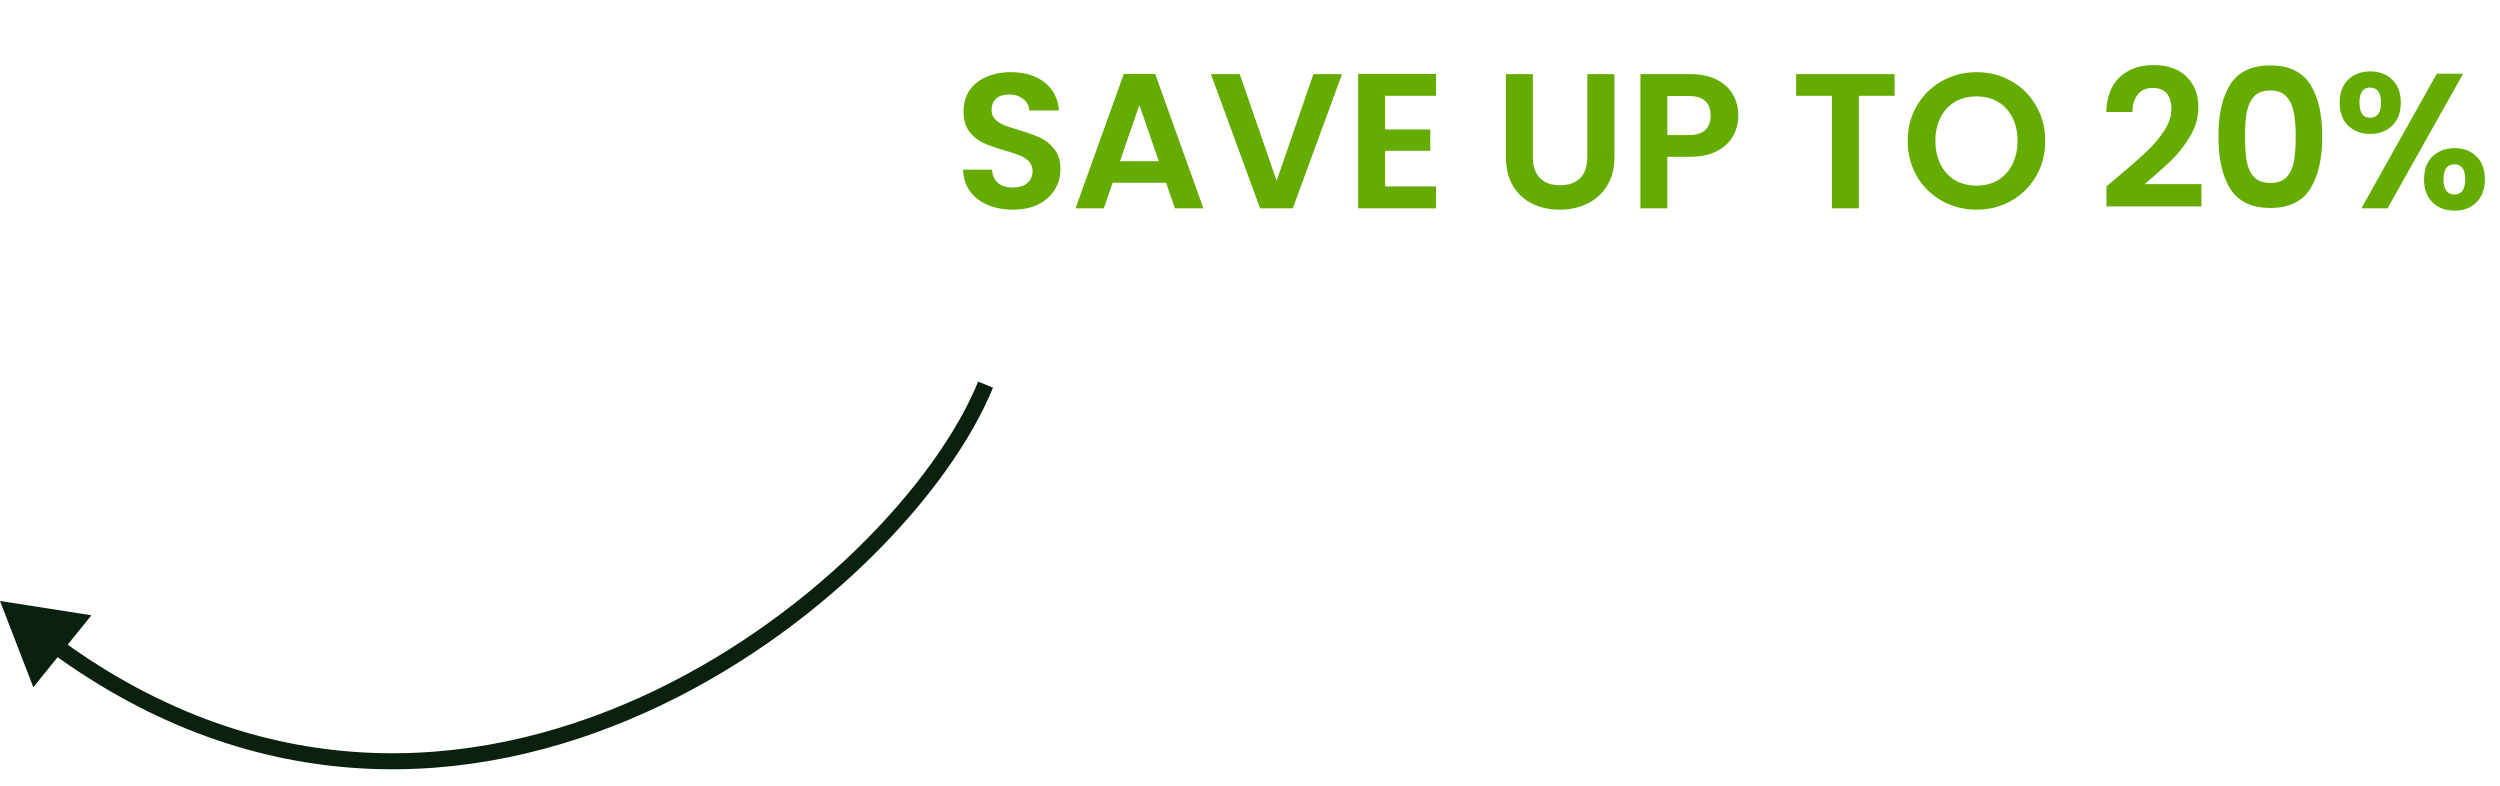
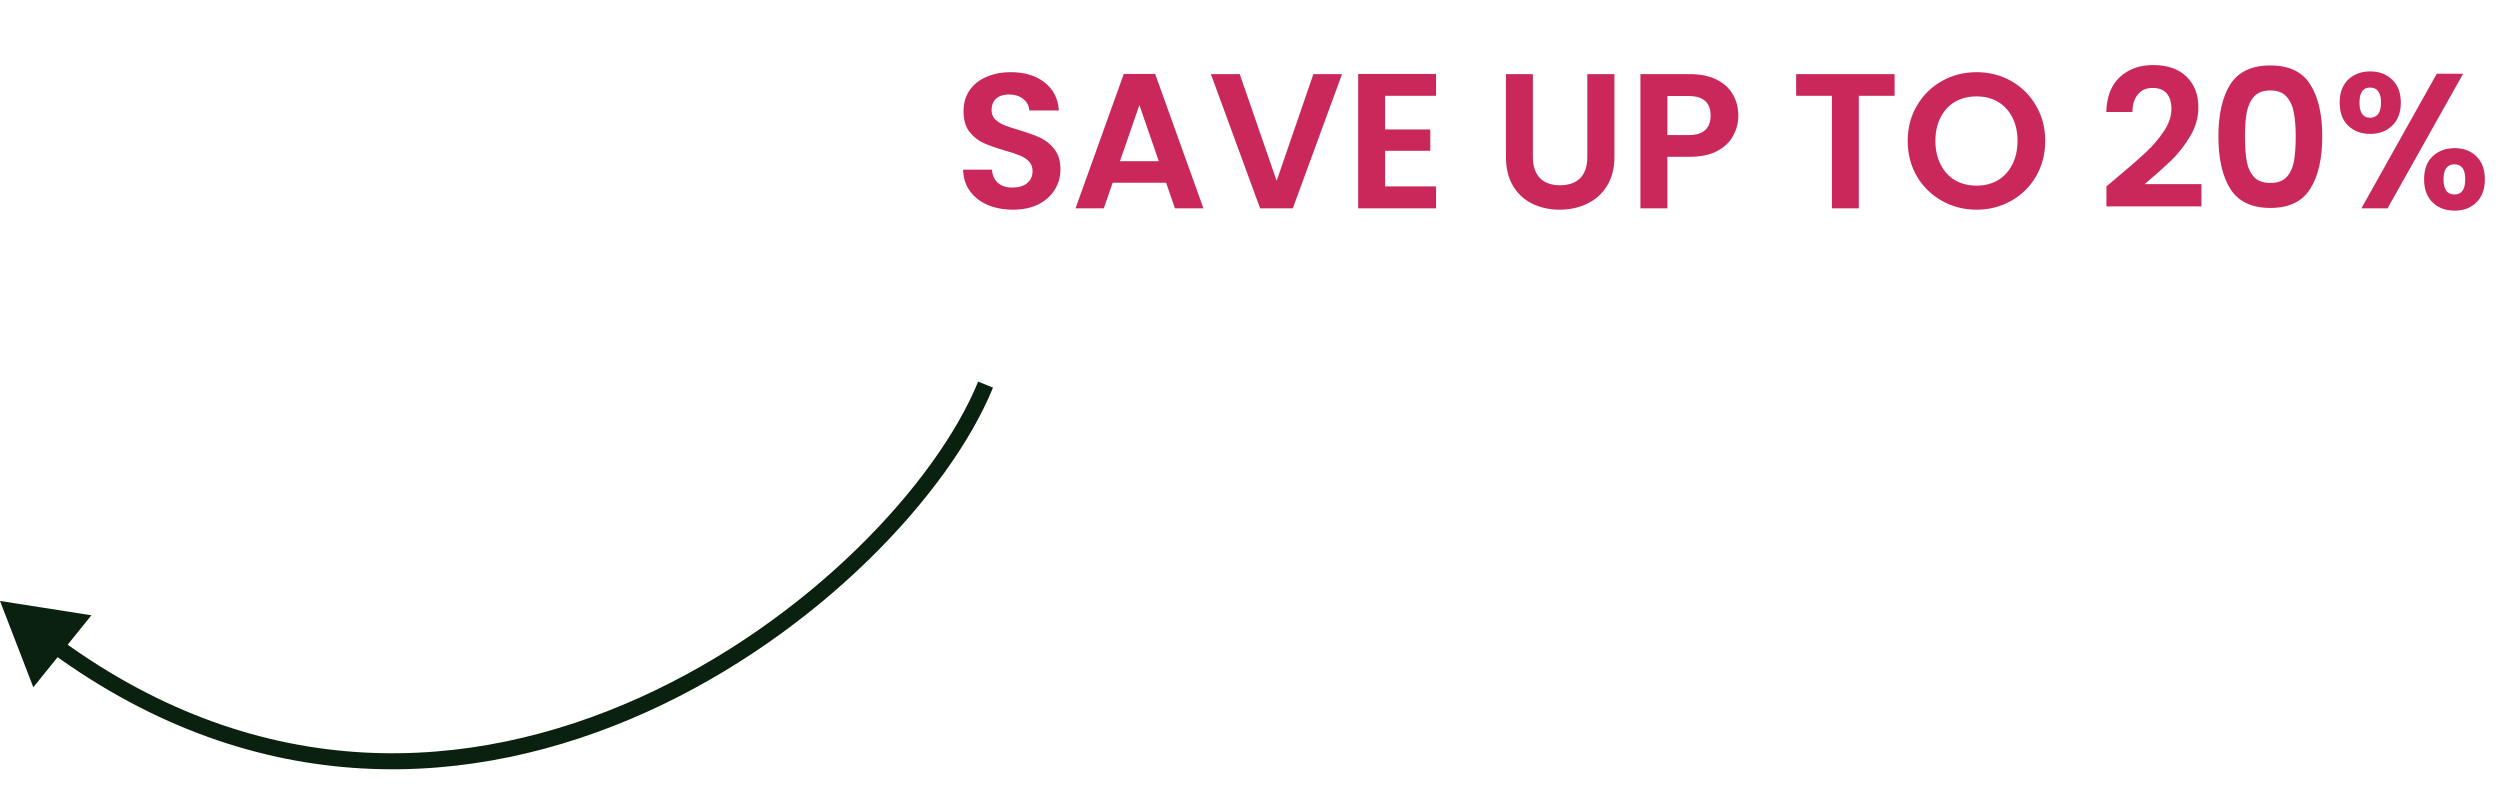
<svg xmlns="http://www.w3.org/2000/svg" width="156" height="49" viewBox="0 0 156 49" fill="none">
  <path d="M0 37.5L2.079 42.886L5.704 38.393L0 37.5ZM61.037 23.811C58.464 30.126 50.456 38.78 39.902 43.534C29.382 48.273 16.395 49.111 3.799 39.924L3.21 40.732C16.153 50.172 29.534 49.301 40.313 44.446C51.057 39.606 59.277 30.781 61.963 24.189L61.037 23.811Z" fill="#0B2110" />
-   <path d="M63.208 13.084C62.624 13.084 62.096 12.984 61.624 12.784C61.16 12.584 60.792 12.296 60.52 11.92C60.248 11.544 60.108 11.1 60.1 10.588H61.9C61.924 10.932 62.044 11.204 62.26 11.404C62.484 11.604 62.788 11.704 63.172 11.704C63.564 11.704 63.872 11.612 64.096 11.428C64.32 11.236 64.432 10.988 64.432 10.684C64.432 10.436 64.356 10.232 64.204 10.072C64.052 9.912 63.86 9.788 63.628 9.7C63.404 9.604 63.092 9.5 62.692 9.388C62.148 9.228 61.704 9.072 61.36 8.92C61.024 8.76 60.732 8.524 60.484 8.212C60.244 7.892 60.124 7.468 60.124 6.94C60.124 6.444 60.248 6.012 60.496 5.644C60.744 5.276 61.092 4.996 61.54 4.804C61.988 4.604 62.5 4.504 63.076 4.504C63.94 4.504 64.64 4.716 65.176 5.14C65.72 5.556 66.02 6.14 66.076 6.892H64.228C64.212 6.604 64.088 6.368 63.856 6.184C63.632 5.992 63.332 5.896 62.956 5.896C62.628 5.896 62.364 5.98 62.164 6.148C61.972 6.316 61.876 6.56 61.876 6.88C61.876 7.104 61.948 7.292 62.092 7.444C62.244 7.588 62.428 7.708 62.644 7.804C62.868 7.892 63.18 7.996 63.58 8.116C64.124 8.276 64.568 8.436 64.912 8.596C65.256 8.756 65.552 8.996 65.8 9.316C66.048 9.636 66.172 10.056 66.172 10.576C66.172 11.024 66.056 11.44 65.824 11.824C65.592 12.208 65.252 12.516 64.804 12.748C64.356 12.972 63.824 13.084 63.208 13.084ZM72.765 11.404H69.429L68.877 13H67.113L70.125 4.612H72.081L75.093 13H73.317L72.765 11.404ZM72.309 10.06L71.097 6.556L69.885 10.06H72.309ZM83.743 4.624L80.671 13H78.631L75.559 4.624H77.359L79.663 11.284L81.955 4.624H83.743ZM86.43 5.98V8.08H89.25V9.412H86.43V11.632H89.61V13H84.75V4.612H89.61V5.98H86.43ZM95.652 4.624V9.808C95.652 10.376 95.8 10.812 96.096 11.116C96.392 11.412 96.808 11.56 97.344 11.56C97.888 11.56 98.308 11.412 98.604 11.116C98.9 10.812 99.048 10.376 99.048 9.808V4.624H100.74V9.796C100.74 10.508 100.584 11.112 100.272 11.608C99.968 12.096 99.556 12.464 99.036 12.712C98.524 12.96 97.952 13.084 97.32 13.084C96.696 13.084 96.128 12.96 95.616 12.712C95.112 12.464 94.712 12.096 94.416 11.608C94.12 11.112 93.972 10.508 93.972 9.796V4.624H95.652ZM108.471 7.216C108.471 7.664 108.363 8.084 108.147 8.476C107.939 8.868 107.607 9.184 107.151 9.424C106.703 9.664 106.135 9.784 105.447 9.784H104.043V13H102.363V4.624H105.447C106.095 4.624 106.647 4.736 107.103 4.96C107.559 5.184 107.899 5.492 108.123 5.884C108.355 6.276 108.471 6.72 108.471 7.216ZM105.375 8.428C105.839 8.428 106.183 8.324 106.407 8.116C106.631 7.9 106.743 7.6 106.743 7.216C106.743 6.4 106.287 5.992 105.375 5.992H104.043V8.428H105.375ZM118.223 4.624V5.98H115.991V13H114.311V5.98H112.079V4.624H118.223ZM123.337 13.084C122.553 13.084 121.833 12.9 121.177 12.532C120.521 12.164 120.001 11.656 119.617 11.008C119.233 10.352 119.041 9.612 119.041 8.788C119.041 7.972 119.233 7.24 119.617 6.592C120.001 5.936 120.521 5.424 121.177 5.056C121.833 4.688 122.553 4.504 123.337 4.504C124.129 4.504 124.849 4.688 125.497 5.056C126.153 5.424 126.669 5.936 127.045 6.592C127.429 7.24 127.621 7.972 127.621 8.788C127.621 9.612 127.429 10.352 127.045 11.008C126.669 11.656 126.153 12.164 125.497 12.532C124.841 12.9 124.121 13.084 123.337 13.084ZM123.337 11.584C123.841 11.584 124.285 11.472 124.669 11.248C125.053 11.016 125.353 10.688 125.569 10.264C125.785 9.84 125.893 9.348 125.893 8.788C125.893 8.228 125.785 7.74 125.569 7.324C125.353 6.9 125.053 6.576 124.669 6.352C124.285 6.128 123.841 6.016 123.337 6.016C122.833 6.016 122.385 6.128 121.993 6.352C121.609 6.576 121.309 6.9 121.093 7.324C120.877 7.74 120.769 8.228 120.769 8.788C120.769 9.348 120.877 9.84 121.093 10.264C121.309 10.688 121.609 11.016 121.993 11.248C122.385 11.472 122.833 11.584 123.337 11.584ZM132.066 11.104C132.834 10.464 133.446 9.932 133.902 9.508C134.358 9.076 134.738 8.628 135.042 8.164C135.346 7.7 135.498 7.244 135.498 6.796C135.498 6.388 135.402 6.068 135.21 5.836C135.018 5.604 134.722 5.488 134.322 5.488C133.922 5.488 133.614 5.624 133.398 5.896C133.182 6.16 133.07 6.524 133.062 6.988H131.43C131.462 6.028 131.746 5.3 132.282 4.804C132.826 4.308 133.514 4.06 134.346 4.06C135.258 4.06 135.958 4.304 136.446 4.792C136.934 5.272 137.178 5.908 137.178 6.7C137.178 7.324 137.01 7.92 136.674 8.488C136.338 9.056 135.954 9.552 135.522 9.976C135.09 10.392 134.526 10.896 133.83 11.488H137.37V12.88H131.442V11.632L132.066 11.104ZM138.429 8.512C138.429 7.128 138.677 6.044 139.173 5.26C139.677 4.476 140.509 4.084 141.669 4.084C142.829 4.084 143.657 4.476 144.153 5.26C144.657 6.044 144.909 7.128 144.909 8.512C144.909 9.904 144.657 10.996 144.153 11.788C143.657 12.58 142.829 12.976 141.669 12.976C140.509 12.976 139.677 12.58 139.173 11.788C138.677 10.996 138.429 9.904 138.429 8.512ZM143.253 8.512C143.253 7.92 143.213 7.424 143.133 7.024C143.061 6.616 142.909 6.284 142.677 6.028C142.453 5.772 142.117 5.644 141.669 5.644C141.221 5.644 140.881 5.772 140.649 6.028C140.425 6.284 140.273 6.616 140.193 7.024C140.121 7.424 140.085 7.92 140.085 8.512C140.085 9.12 140.121 9.632 140.193 10.048C140.265 10.456 140.417 10.788 140.649 11.044C140.881 11.292 141.221 11.416 141.669 11.416C142.117 11.416 142.457 11.292 142.689 11.044C142.921 10.788 143.073 10.456 143.145 10.048C143.217 9.632 143.253 9.12 143.253 8.512ZM145.995 6.4C145.995 5.792 146.171 5.316 146.523 4.972C146.883 4.628 147.343 4.456 147.903 4.456C148.463 4.456 148.919 4.628 149.271 4.972C149.631 5.316 149.811 5.792 149.811 6.4C149.811 7.016 149.631 7.496 149.271 7.84C148.919 8.184 148.463 8.356 147.903 8.356C147.343 8.356 146.883 8.184 146.523 7.84C146.171 7.496 145.995 7.016 145.995 6.4ZM153.699 4.6L148.983 13H147.351L152.055 4.6H153.699ZM147.891 5.464C147.451 5.464 147.231 5.776 147.231 6.4C147.231 7.032 147.451 7.348 147.891 7.348C148.107 7.348 148.275 7.272 148.395 7.12C148.515 6.96 148.575 6.72 148.575 6.4C148.575 5.776 148.347 5.464 147.891 5.464ZM151.263 11.188C151.263 10.572 151.439 10.096 151.791 9.76C152.151 9.416 152.611 9.244 153.171 9.244C153.731 9.244 154.183 9.416 154.527 9.76C154.879 10.096 155.055 10.572 155.055 11.188C155.055 11.804 154.879 12.284 154.527 12.628C154.183 12.972 153.731 13.144 153.171 13.144C152.603 13.144 152.143 12.972 151.791 12.628C151.439 12.284 151.263 11.804 151.263 11.188ZM153.159 10.252C152.703 10.252 152.475 10.564 152.475 11.188C152.475 11.82 152.703 12.136 153.159 12.136C153.607 12.136 153.831 11.82 153.831 11.188C153.831 10.564 153.607 10.252 153.159 10.252Z" fill="#65AC00" />
+   <path d="M63.208 13.084C62.624 13.084 62.096 12.984 61.624 12.784C61.16 12.584 60.792 12.296 60.52 11.92C60.248 11.544 60.108 11.1 60.1 10.588H61.9C61.924 10.932 62.044 11.204 62.26 11.404C62.484 11.604 62.788 11.704 63.172 11.704C63.564 11.704 63.872 11.612 64.096 11.428C64.32 11.236 64.432 10.988 64.432 10.684C64.432 10.436 64.356 10.232 64.204 10.072C64.052 9.912 63.86 9.788 63.628 9.7C63.404 9.604 63.092 9.5 62.692 9.388C62.148 9.228 61.704 9.072 61.36 8.92C61.024 8.76 60.732 8.524 60.484 8.212C60.244 7.892 60.124 7.468 60.124 6.94C60.124 6.444 60.248 6.012 60.496 5.644C60.744 5.276 61.092 4.996 61.54 4.804C61.988 4.604 62.5 4.504 63.076 4.504C63.94 4.504 64.64 4.716 65.176 5.14C65.72 5.556 66.02 6.14 66.076 6.892H64.228C64.212 6.604 64.088 6.368 63.856 6.184C63.632 5.992 63.332 5.896 62.956 5.896C62.628 5.896 62.364 5.98 62.164 6.148C61.972 6.316 61.876 6.56 61.876 6.88C61.876 7.104 61.948 7.292 62.092 7.444C62.244 7.588 62.428 7.708 62.644 7.804C62.868 7.892 63.18 7.996 63.58 8.116C64.124 8.276 64.568 8.436 64.912 8.596C65.256 8.756 65.552 8.996 65.8 9.316C66.048 9.636 66.172 10.056 66.172 10.576C66.172 11.024 66.056 11.44 65.824 11.824C65.592 12.208 65.252 12.516 64.804 12.748C64.356 12.972 63.824 13.084 63.208 13.084ZM72.765 11.404H69.429L68.877 13H67.113L70.125 4.612H72.081L75.093 13H73.317L72.765 11.404ZM72.309 10.06L71.097 6.556L69.885 10.06H72.309ZM83.743 4.624L80.671 13H78.631L75.559 4.624H77.359L79.663 11.284L81.955 4.624H83.743ZM86.43 5.98V8.08H89.25V9.412H86.43V11.632H89.61V13H84.75V4.612H89.61V5.98H86.43ZM95.652 4.624V9.808C95.652 10.376 95.8 10.812 96.096 11.116C96.392 11.412 96.808 11.56 97.344 11.56C97.888 11.56 98.308 11.412 98.604 11.116C98.9 10.812 99.048 10.376 99.048 9.808V4.624H100.74V9.796C100.74 10.508 100.584 11.112 100.272 11.608C99.968 12.096 99.556 12.464 99.036 12.712C98.524 12.96 97.952 13.084 97.32 13.084C96.696 13.084 96.128 12.96 95.616 12.712C95.112 12.464 94.712 12.096 94.416 11.608C94.12 11.112 93.972 10.508 93.972 9.796V4.624H95.652ZM108.471 7.216C108.471 7.664 108.363 8.084 108.147 8.476C107.939 8.868 107.607 9.184 107.151 9.424C106.703 9.664 106.135 9.784 105.447 9.784H104.043V13H102.363V4.624H105.447C106.095 4.624 106.647 4.736 107.103 4.96C107.559 5.184 107.899 5.492 108.123 5.884C108.355 6.276 108.471 6.72 108.471 7.216ZM105.375 8.428C105.839 8.428 106.183 8.324 106.407 8.116C106.631 7.9 106.743 7.6 106.743 7.216C106.743 6.4 106.287 5.992 105.375 5.992H104.043V8.428H105.375ZM118.223 4.624V5.98H115.991V13H114.311V5.98H112.079V4.624H118.223ZM123.337 13.084C122.553 13.084 121.833 12.9 121.177 12.532C120.521 12.164 120.001 11.656 119.617 11.008C119.233 10.352 119.041 9.612 119.041 8.788C119.041 7.972 119.233 7.24 119.617 6.592C120.001 5.936 120.521 5.424 121.177 5.056C121.833 4.688 122.553 4.504 123.337 4.504C124.129 4.504 124.849 4.688 125.497 5.056C126.153 5.424 126.669 5.936 127.045 6.592C127.429 7.24 127.621 7.972 127.621 8.788C127.621 9.612 127.429 10.352 127.045 11.008C126.669 11.656 126.153 12.164 125.497 12.532C124.841 12.9 124.121 13.084 123.337 13.084ZM123.337 11.584C123.841 11.584 124.285 11.472 124.669 11.248C125.053 11.016 125.353 10.688 125.569 10.264C125.785 9.84 125.893 9.348 125.893 8.788C125.893 8.228 125.785 7.74 125.569 7.324C125.353 6.9 125.053 6.576 124.669 6.352C124.285 6.128 123.841 6.016 123.337 6.016C122.833 6.016 122.385 6.128 121.993 6.352C121.609 6.576 121.309 6.9 121.093 7.324C120.877 7.74 120.769 8.228 120.769 8.788C120.769 9.348 120.877 9.84 121.093 10.264C121.309 10.688 121.609 11.016 121.993 11.248C122.385 11.472 122.833 11.584 123.337 11.584ZM132.066 11.104C132.834 10.464 133.446 9.932 133.902 9.508C134.358 9.076 134.738 8.628 135.042 8.164C135.346 7.7 135.498 7.244 135.498 6.796C135.498 6.388 135.402 6.068 135.21 5.836C135.018 5.604 134.722 5.488 134.322 5.488C133.922 5.488 133.614 5.624 133.398 5.896C133.182 6.16 133.07 6.524 133.062 6.988H131.43C131.462 6.028 131.746 5.3 132.282 4.804C132.826 4.308 133.514 4.06 134.346 4.06C135.258 4.06 135.958 4.304 136.446 4.792C136.934 5.272 137.178 5.908 137.178 6.7C137.178 7.324 137.01 7.92 136.674 8.488C136.338 9.056 135.954 9.552 135.522 9.976C135.09 10.392 134.526 10.896 133.83 11.488H137.37V12.88H131.442V11.632L132.066 11.104ZM138.429 8.512C138.429 7.128 138.677 6.044 139.173 5.26C139.677 4.476 140.509 4.084 141.669 4.084C142.829 4.084 143.657 4.476 144.153 5.26C144.657 6.044 144.909 7.128 144.909 8.512C144.909 9.904 144.657 10.996 144.153 11.788C143.657 12.58 142.829 12.976 141.669 12.976C140.509 12.976 139.677 12.58 139.173 11.788C138.677 10.996 138.429 9.904 138.429 8.512ZM143.253 8.512C143.253 7.92 143.213 7.424 143.133 7.024C143.061 6.616 142.909 6.284 142.677 6.028C142.453 5.772 142.117 5.644 141.669 5.644C141.221 5.644 140.881 5.772 140.649 6.028C140.425 6.284 140.273 6.616 140.193 7.024C140.121 7.424 140.085 7.92 140.085 8.512C140.085 9.12 140.121 9.632 140.193 10.048C140.265 10.456 140.417 10.788 140.649 11.044C140.881 11.292 141.221 11.416 141.669 11.416C142.117 11.416 142.457 11.292 142.689 11.044C142.921 10.788 143.073 10.456 143.145 10.048C143.217 9.632 143.253 9.12 143.253 8.512ZM145.995 6.4C145.995 5.792 146.171 5.316 146.523 4.972C146.883 4.628 147.343 4.456 147.903 4.456C148.463 4.456 148.919 4.628 149.271 4.972C149.631 5.316 149.811 5.792 149.811 6.4C149.811 7.016 149.631 7.496 149.271 7.84C148.919 8.184 148.463 8.356 147.903 8.356C147.343 8.356 146.883 8.184 146.523 7.84C146.171 7.496 145.995 7.016 145.995 6.4ZM153.699 4.6L148.983 13H147.351L152.055 4.6H153.699ZM147.891 5.464C147.451 5.464 147.231 5.776 147.231 6.4C147.231 7.032 147.451 7.348 147.891 7.348C148.107 7.348 148.275 7.272 148.395 7.12C148.515 6.96 148.575 6.72 148.575 6.4C148.575 5.776 148.347 5.464 147.891 5.464ZM151.263 11.188C151.263 10.572 151.439 10.096 151.791 9.76C152.151 9.416 152.611 9.244 153.171 9.244C153.731 9.244 154.183 9.416 154.527 9.76C154.879 10.096 155.055 10.572 155.055 11.188C155.055 11.804 154.879 12.284 154.527 12.628C154.183 12.972 153.731 13.144 153.171 13.144C152.603 13.144 152.143 12.972 151.791 12.628C151.439 12.284 151.263 11.804 151.263 11.188ZM153.159 10.252C152.703 10.252 152.475 10.564 152.475 11.188C152.475 11.82 152.703 12.136 153.159 12.136C153.607 12.136 153.831 11.82 153.831 11.188C153.831 10.564 153.607 10.252 153.159 10.252Z" fill="#CA275A" />
</svg>
